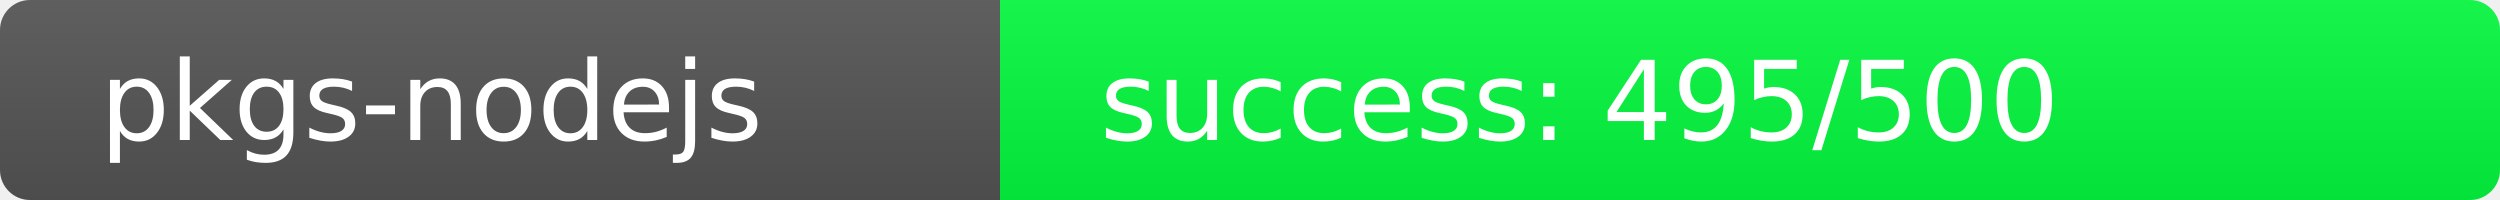
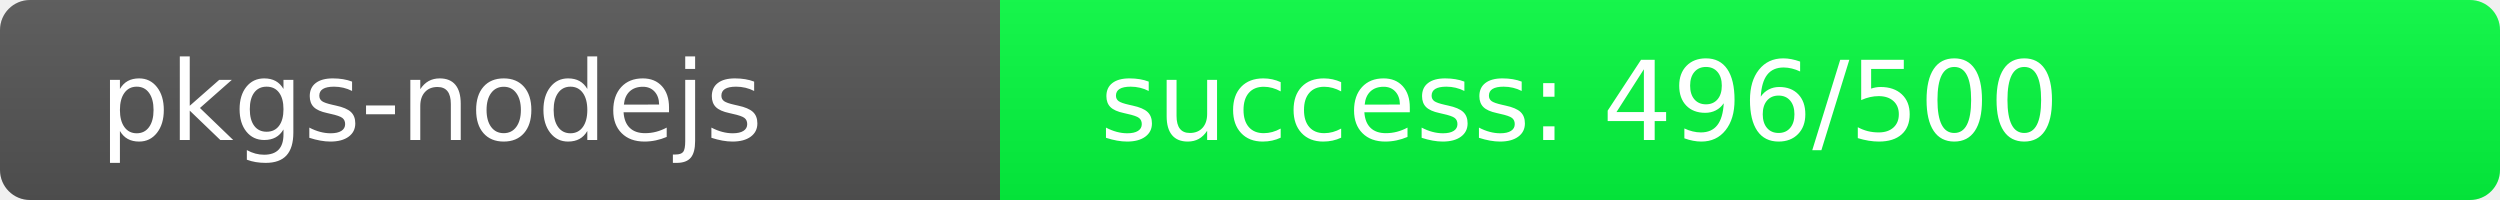
<svg xmlns="http://www.w3.org/2000/svg" width="250" height="20" role="img">
  <linearGradient id="s" x2="0" y2="100%">
    <stop offset="0" stop-color="#bbb" stop-opacity=".1" />
    <stop offset="1" stop-opacity=".1" />
  </linearGradient>
  <clipPath id="r">
    <rect width="250" height="20" rx="3" fill="#fff" />
  </clipPath>
  <g clip-path="url(#r)">
    <rect width="100" height="20" fill="#555" />
-     <rect x="100" width="150" height="20" fill="rgb(5,251,64)" />
+     <rect x="100" width="150" height="20" fill="rgb(4,252,64)" />
    <rect width="250" height="20" fill="url(#s)" />
  </g>
  <g fill="#fff" text-anchor="start" font-family="Verdana,Geneva,DejaVu Sans,sans-serif" text-rendering="geometricPrecision" font-size="110">
    <text x="100" y="140" transform="scale(.1)" fill="#fff">pkgs-nodejs</text>
-     <text x="1100" y="140" transform="scale(.1)" fill="#fff">success: 495/500</text>
+     <text x="1100" y="140" transform="scale(.1)" fill="#fff">success: 496/500</text>
  </g>
</svg>
